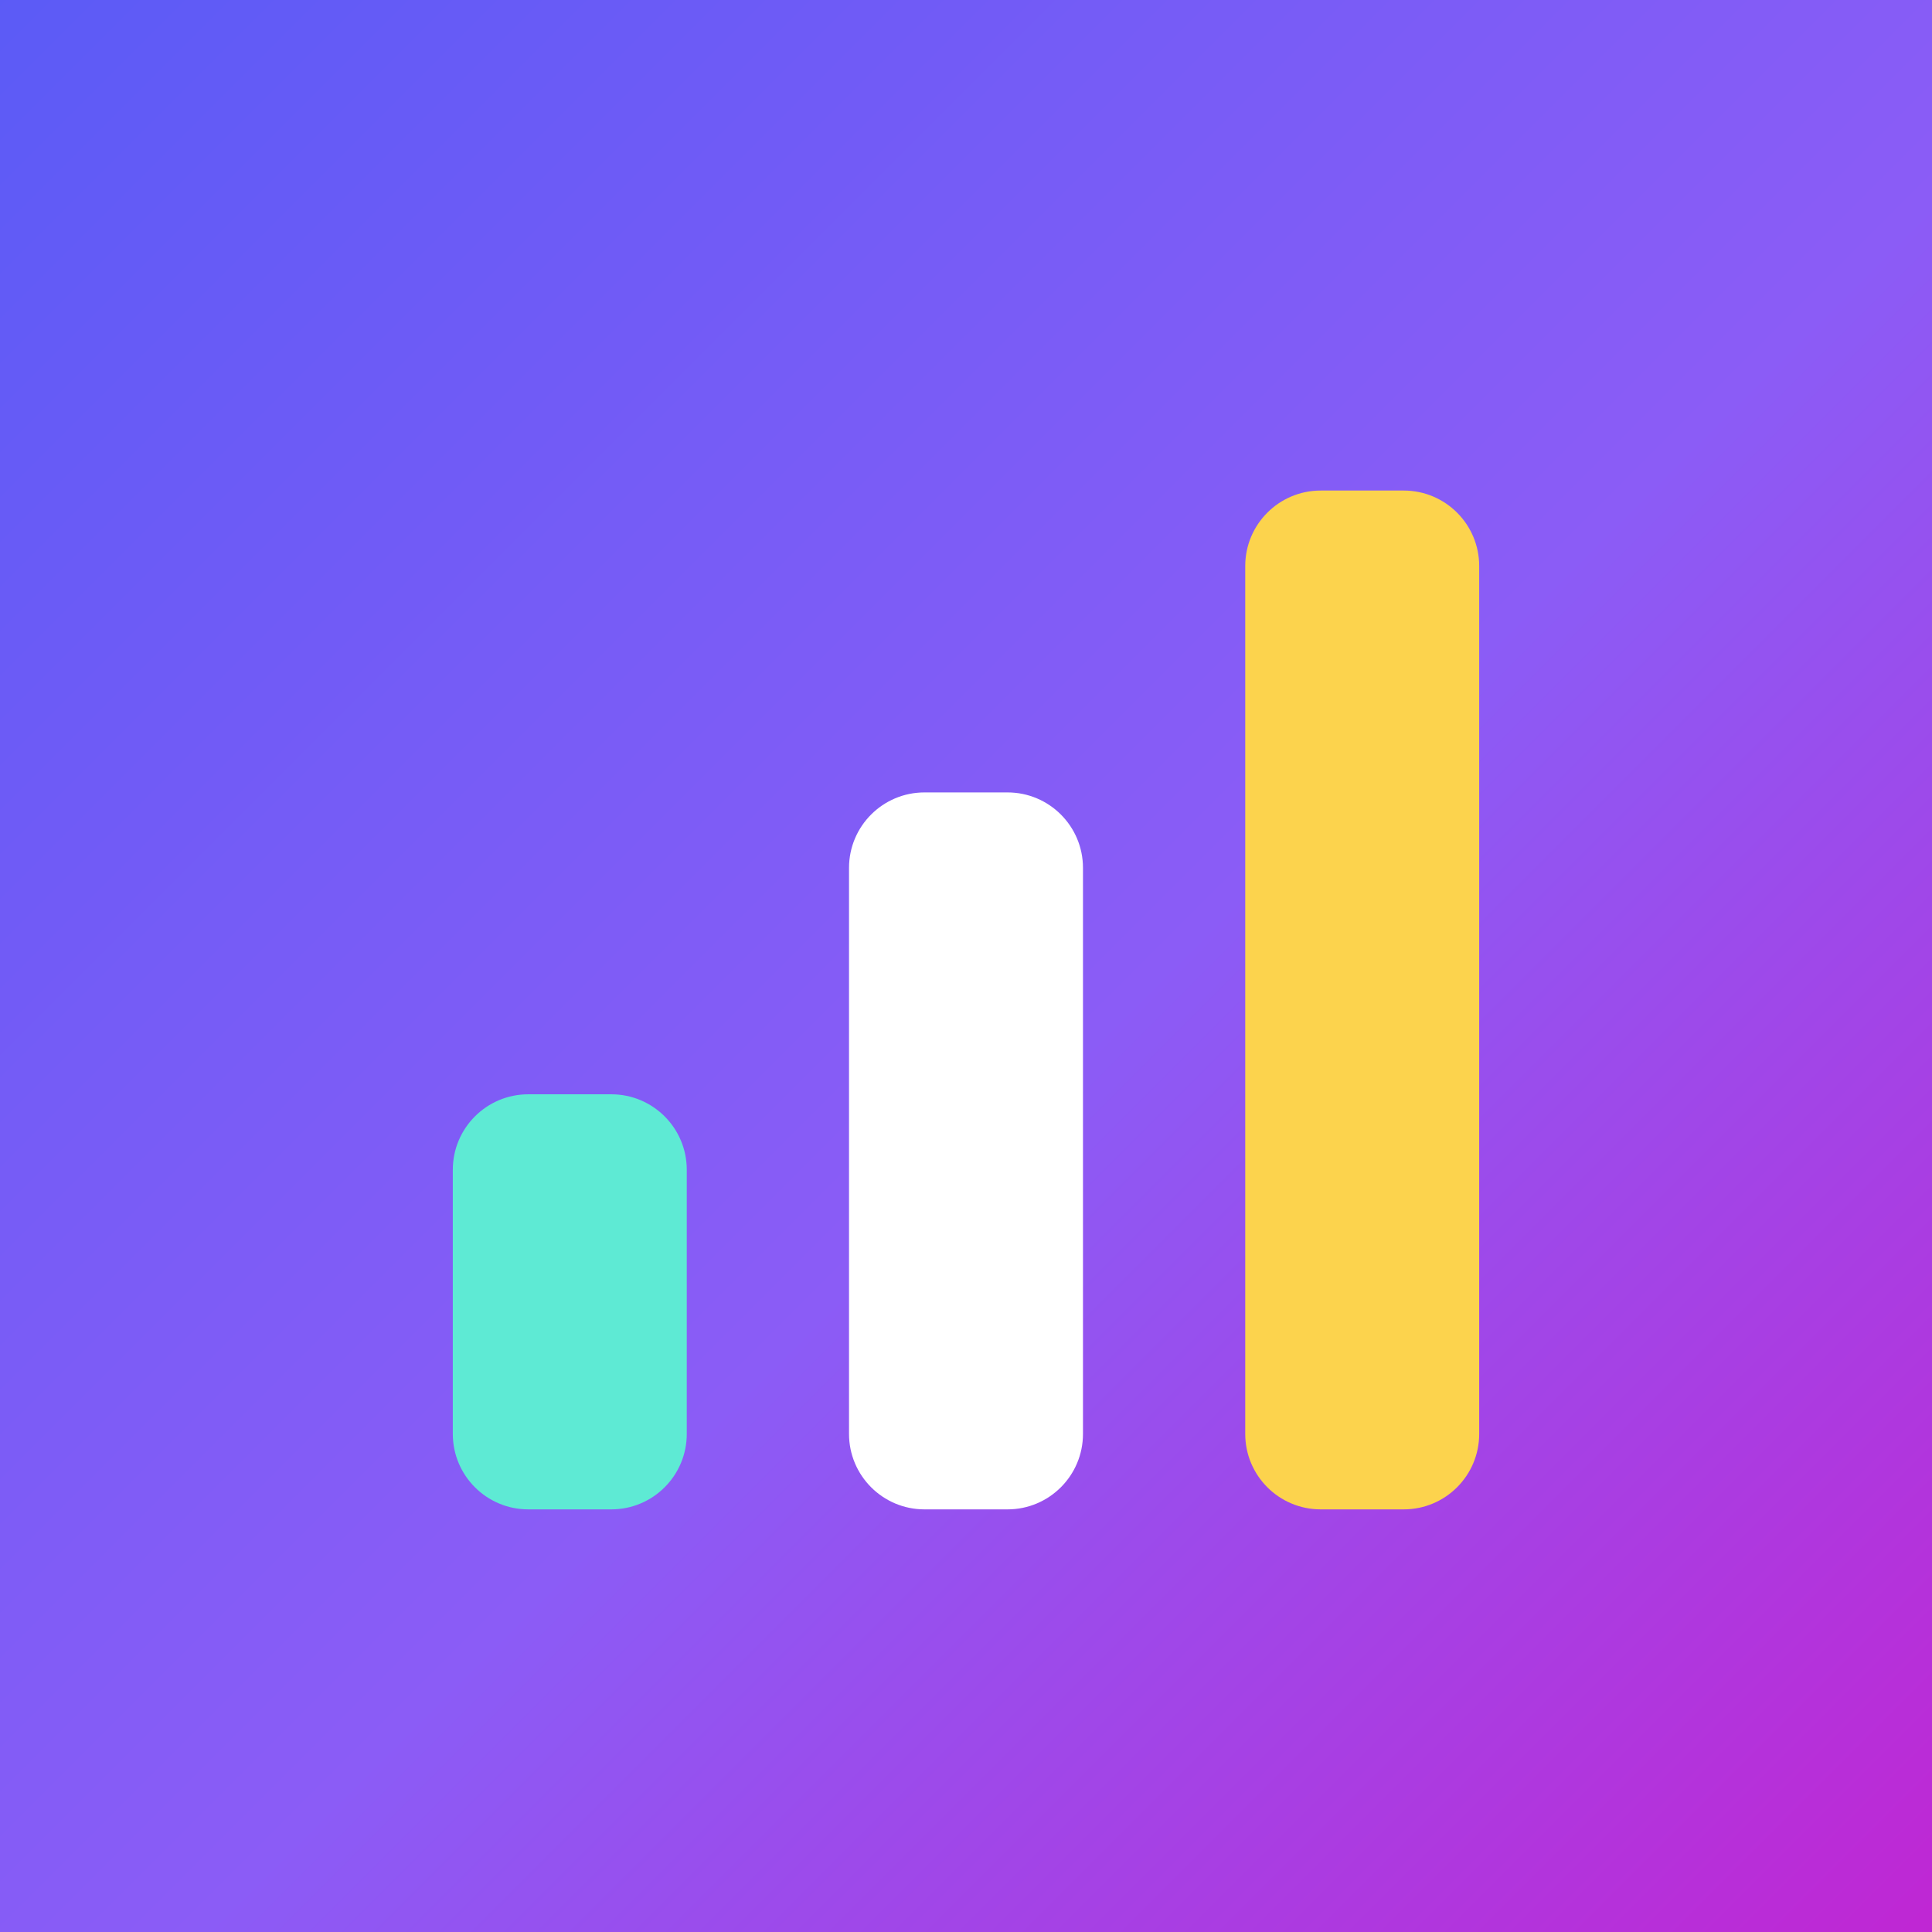
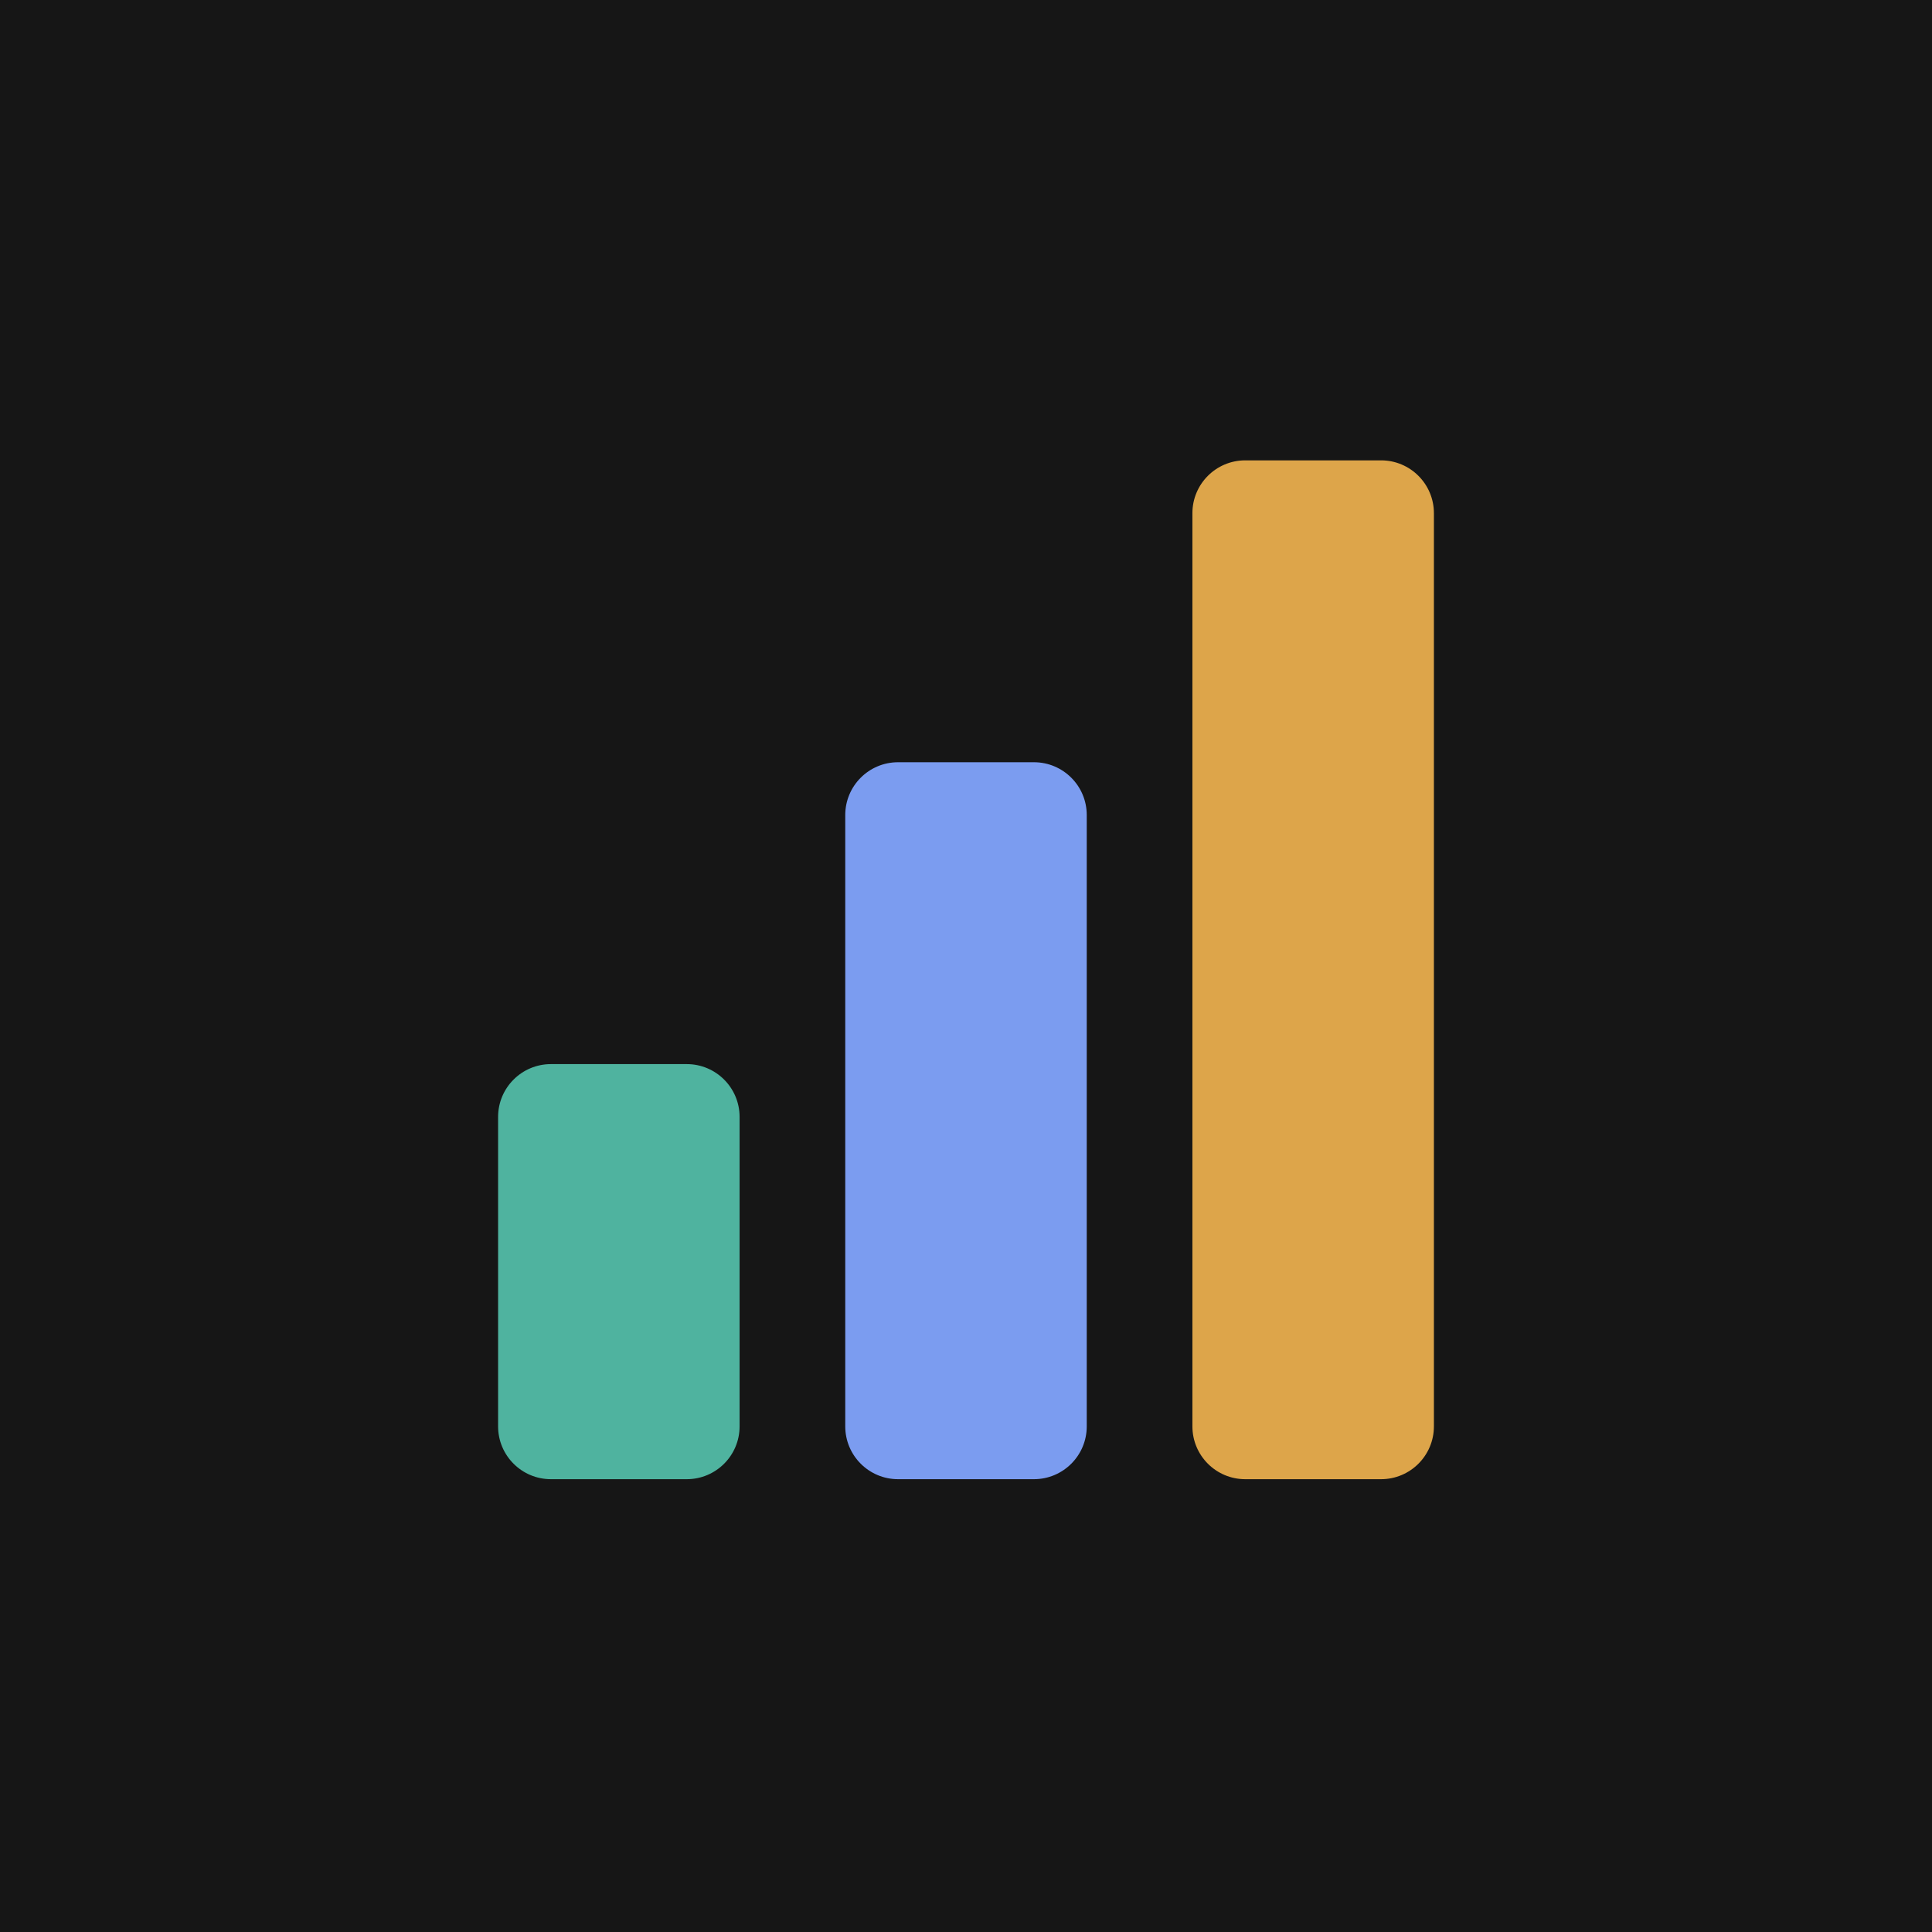
<svg xmlns="http://www.w3.org/2000/svg" viewBox="0 0 512 512">
-   <defs>
-     <linearGradient id="g" x1="0" y1="0" x2="1" y2="1">
-       <stop offset="0" stop-color="#5b5bf6" />
-       <stop offset=".55" stop-color="#8b5cf6" />
-       <stop offset="1" stop-color="#c026d3" />
-     </linearGradient>
-   </defs>
-   <rect width="512" height="512" fill="url(#g)" />
-   <rect x="120" y="290" width="62" height="110" rx="20" fill="#5eead4" />
-   <rect x="225" y="210" width="62" height="190" rx="20" fill="#fff" />
-   <rect x="330" y="130" width="62" height="270" rx="20" fill="#fcd34d" />
+   <rect width="512" height="512" fill="#161616" />
+   <rect x="132" y="282" width="64" height="110" rx="14" fill="#4fb39f" />
+   <rect x="224" y="202" width="64" height="190" rx="14" fill="#7b9cf0" />
+   <rect x="316" y="122" width="64" height="270" rx="14" fill="#dda54a" />
</svg>
